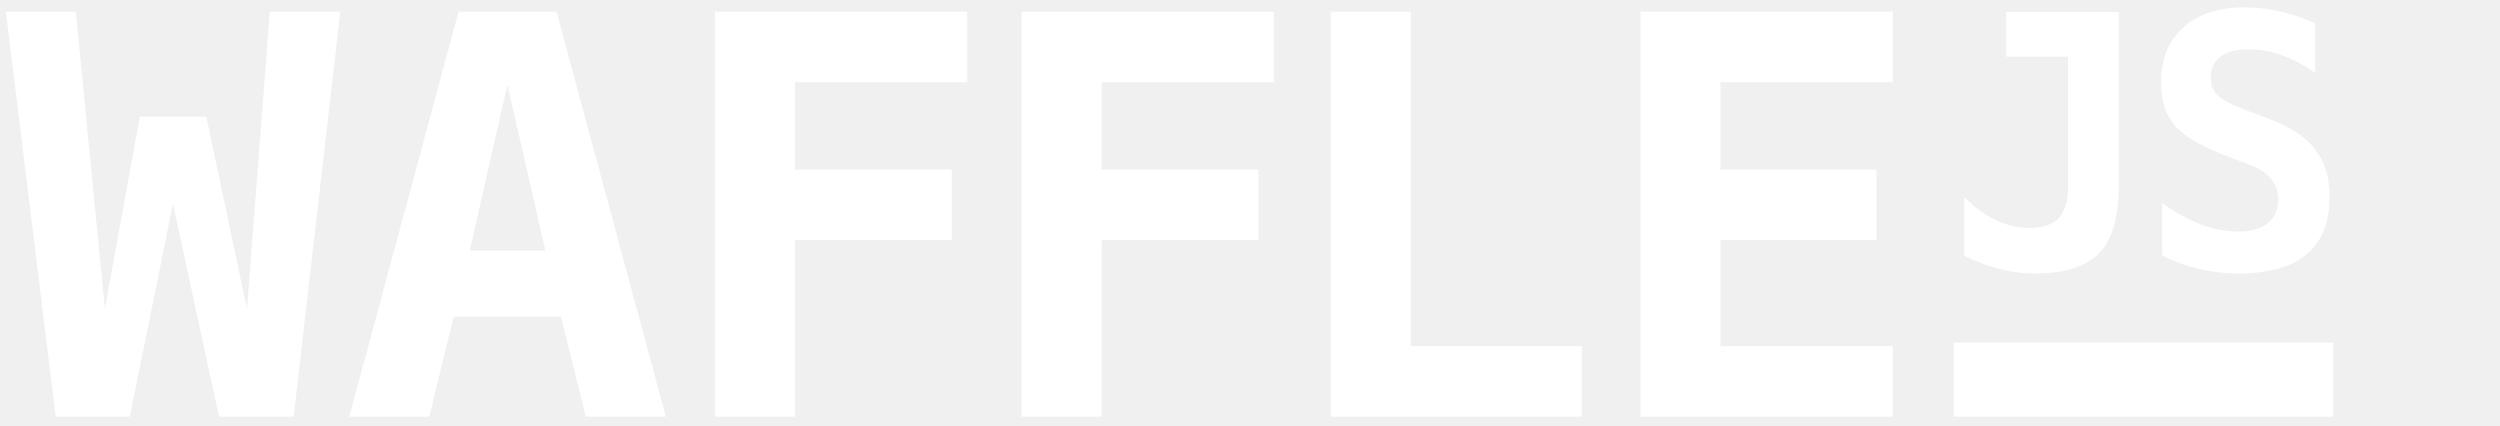
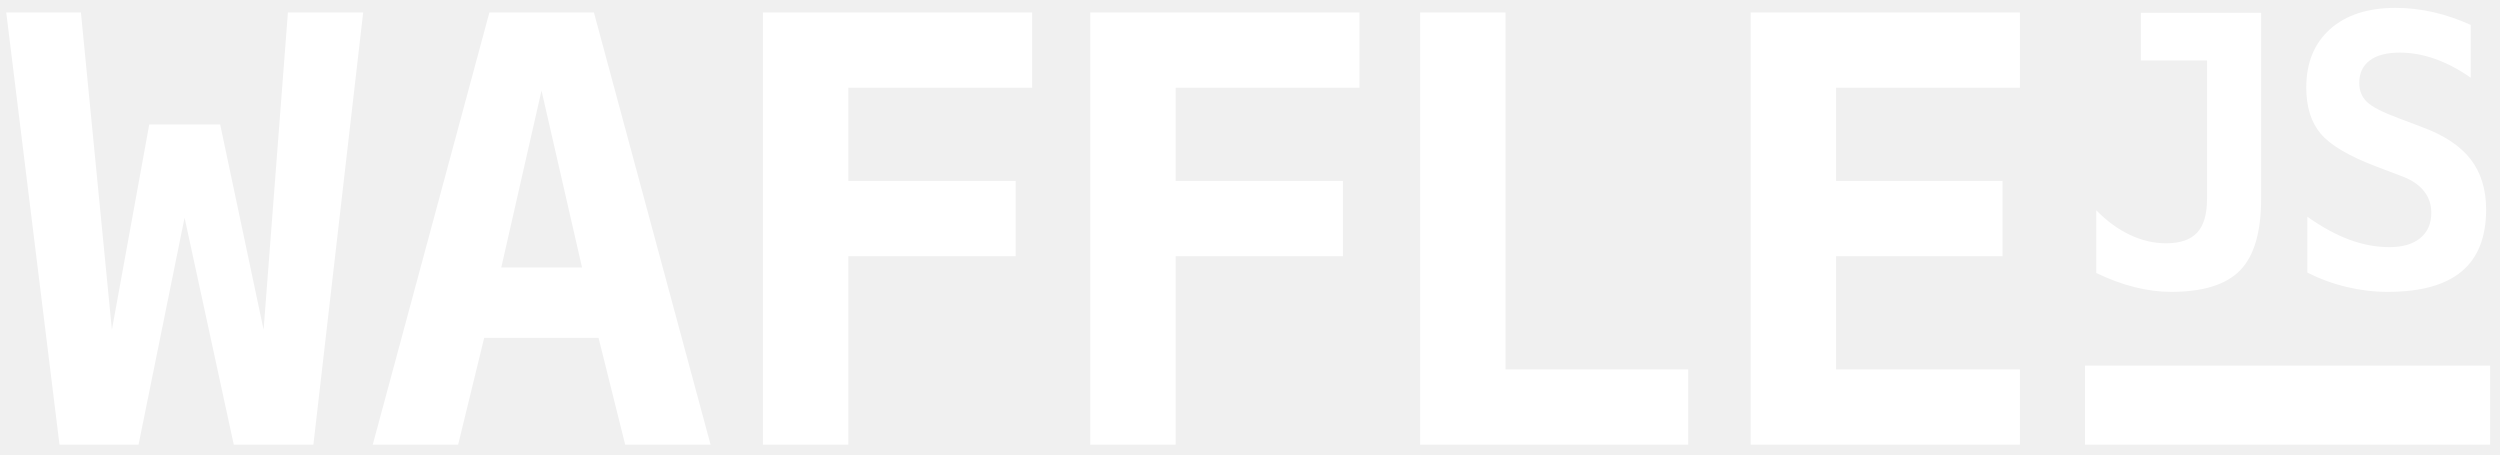
- <svg xmlns="http://www.w3.org/2000/svg" width="270px" height="46px" viewBox="0 0 270 46" version="1.1">
+ <svg xmlns="http://www.w3.org/2000/svg" width="253px" height="46px" viewBox="0 0 253 46" version="1.1">
  <defs />
  <g id="Page-1" stroke="none" stroke-width="1" fill="none" fill-rule="evenodd">
    <g id="logotype-copy" fill="#FFFFFF">
      <g id="WAFFLE-+-JS-+-Rectangle-3303">
        <rect id="Rectangle-3303" x="211" y="37" width="41" height="8" />
        <path d="M0.631,1.26 L8.189,1.26 L11.324,33.369 L15.104,12.598 L22.281,12.598 L26.676,33.369 L29.137,1.26 L36.754,1.26 L31.715,45 L23.658,45 L18.678,22.031 L14.02,45 L6.021,45 L0.631,1.26 Z M54.801,9.17 L50.729,27.07 L58.902,27.07 L54.801,9.17 Z M49.527,1.26 L60.104,1.26 L71.91,45 L63.268,45 L60.572,34.189 L49,34.189 L46.363,45 L37.721,45 L49.527,1.26 Z M104.455,8.877 L85.852,8.877 L85.852,18.311 L102.785,18.311 L102.785,25.928 L85.852,25.928 L85.852,45 L77.209,45 L77.209,1.26 L104.455,1.26 L104.455,8.877 Z M137.578,8.877 L118.975,8.877 L118.975,18.311 L135.908,18.311 L135.908,25.928 L118.975,25.928 L118.975,45 L110.332,45 L110.332,1.26 L137.578,1.26 L137.578,8.877 Z M143.715,45 L143.715,1.26 L152.357,1.26 L152.357,37.383 L170.844,37.383 L170.844,45 L143.715,45 Z M204.414,45 L177.168,45 L177.168,1.26 L204.414,1.26 L204.414,8.877 L185.811,8.877 L185.811,18.311 L202.656,18.311 L202.656,25.928 L185.811,25.928 L185.811,37.383 L204.414,37.383 L204.414,45 Z" id="WAFFLE" />
        <path d="M212.145,27.627 L212.145,21.281 C213.208,22.37 214.343,23.199 215.549,23.768 C216.755,24.337 217.971,24.621 219.195,24.621 C220.63,24.621 221.682,24.262 222.35,23.545 C223.018,22.827 223.352,21.683 223.352,20.112 L223.352,6.122 L216.653,6.122 L216.653,1.298 L228.825,1.298 L228.825,20.112 C228.825,23.489 228.117,25.904 226.701,27.358 C225.284,28.811 222.95,29.538 219.696,29.538 C218.521,29.538 217.293,29.377 216.013,29.056 C214.733,28.734 213.443,28.258 212.145,27.627 L212.145,27.627 Z M240.463,16.847 C237.704,15.795 235.837,14.691 234.859,13.535 C233.882,12.378 233.394,10.823 233.394,8.868 C233.394,6.357 234.198,4.384 235.806,2.949 C237.414,1.514 239.622,0.797 242.43,0.797 C243.704,0.797 244.978,0.942 246.252,1.233 C247.526,1.524 248.788,1.953 250.037,2.522 L250.037,7.866 C248.862,7.037 247.668,6.407 246.456,5.974 C245.244,5.541 244.044,5.324 242.856,5.324 C241.533,5.324 240.519,5.59 239.813,6.122 C239.108,6.654 238.756,7.415 238.756,8.404 C238.756,9.171 239.013,9.805 239.526,10.306 C240.039,10.807 241.112,11.361 242.745,11.967 L245.102,12.857 C247.328,13.674 248.967,14.756 250.019,16.104 C251.07,17.453 251.596,19.154 251.596,21.207 C251.596,24.003 250.77,26.09 249.119,27.469 C247.467,28.848 244.972,29.538 241.632,29.538 C240.259,29.538 238.883,29.374 237.503,29.046 C236.124,28.719 234.791,28.233 233.505,27.59 L233.505,21.931 C234.965,22.97 236.378,23.743 237.745,24.25 C239.111,24.757 240.463,25.011 241.799,25.011 C243.147,25.011 244.192,24.705 244.935,24.092 C245.677,23.48 246.048,22.623 246.048,21.522 C246.048,20.694 245.8,19.967 245.306,19.342 C244.811,18.718 244.093,18.226 243.153,17.867 L240.463,16.847 Z" id="JS" />
      </g>
    </g>
  </g>
</svg>
